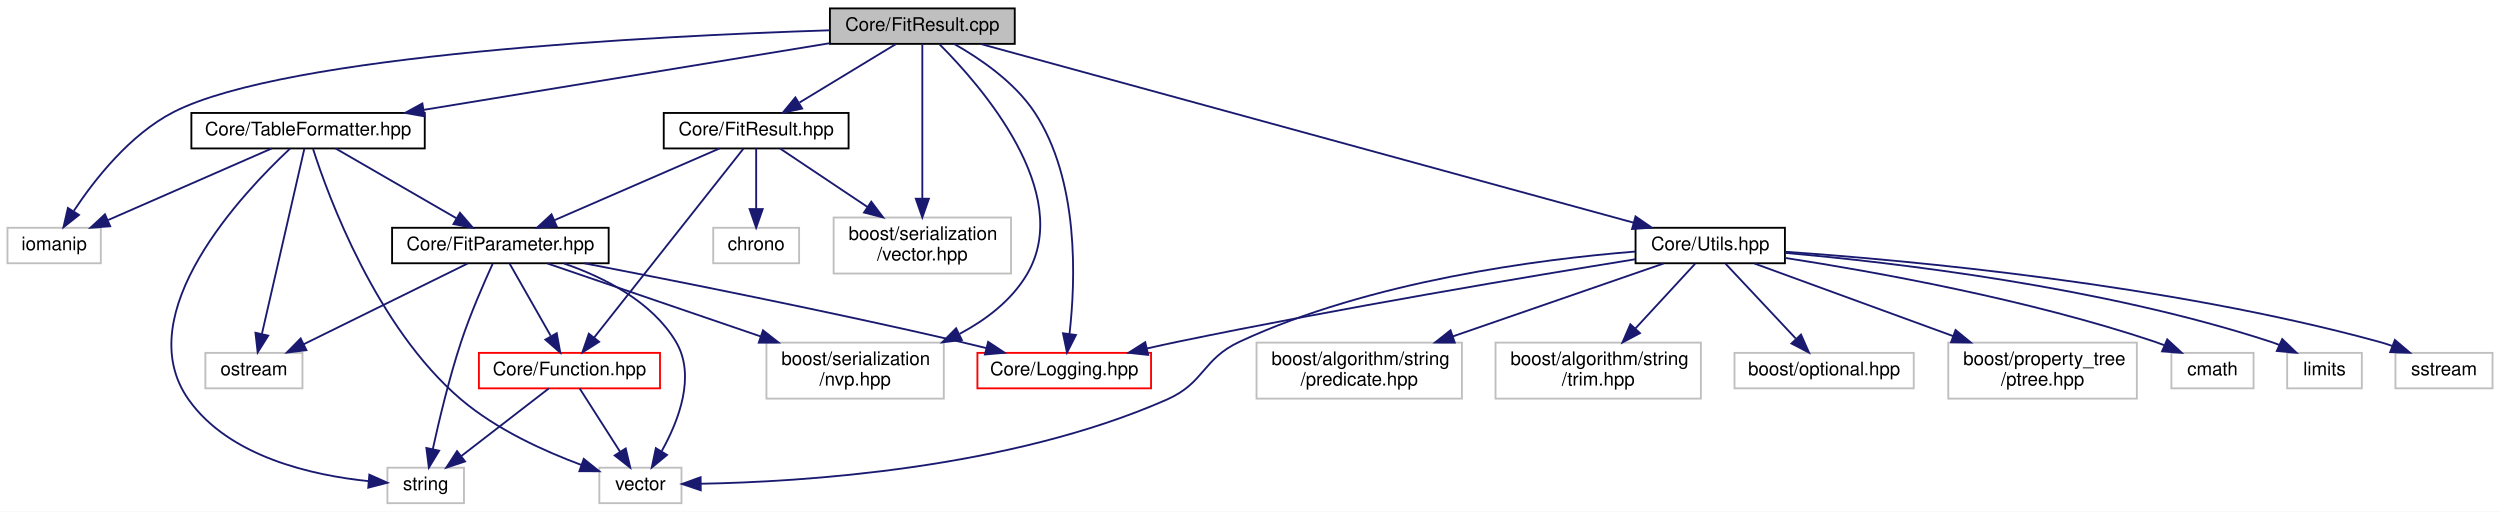
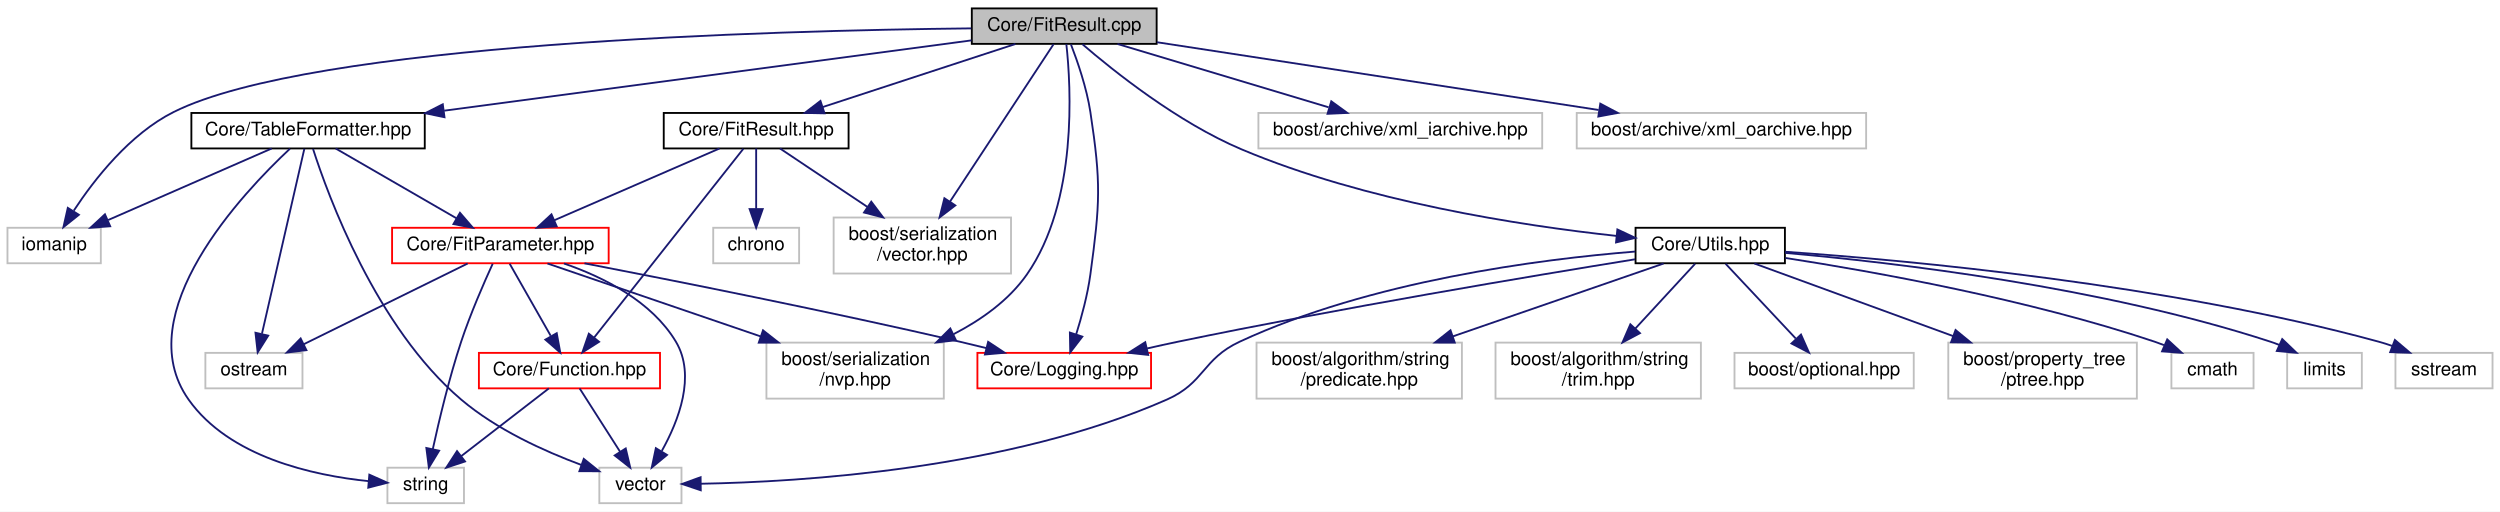
<svg xmlns="http://www.w3.org/2000/svg" xmlns:xlink="http://www.w3.org/1999/xlink" width="1339pt" height="274pt" viewBox="0.00 0.00 1339.00 274.00">
  <g id="graph0" class="graph" transform="scale(1 1) rotate(0) translate(4 270)">
    <polygon fill="white" stroke="none" points="-4,4 -4,-270 1335,-270 1335,4 -4,4" />
    <g id="node1" class="node">
-       <polygon fill="#bfbfbf" stroke="black" points="440.5,-246.5 440.5,-265.5 539.5,-265.5 539.5,-246.5 440.5,-246.5" />
-       <text text-anchor="middle" x="490" y="-253.5" font-family="Helvetica,sans-Serif" font-size="10.00">Core/FitResult.cpp</text>
+       <polygon fill="#bfbfbf" stroke="black" points="516.5,-246.5 516.5,-265.5 615.5,-265.5 615.5,-246.5 516.5,-246.5" />
+       <text text-anchor="middle" x="566" y="-253.5" font-family="Helvetica,sans-Serif" font-size="10.00">Core/FitResult.cpp</text>
    </g>
    <g id="node2" class="node">
      <g id="a_node2">
        <a xlink:href="FitResult_8hpp.html" target="_top" xlink:title="Core/FitResult.hpp">
          <polygon fill="white" stroke="black" points="351.5,-190.5 351.5,-209.5 450.5,-209.5 450.5,-190.5 351.5,-190.5" />
          <text text-anchor="middle" x="401" y="-197.5" font-family="Helvetica,sans-Serif" font-size="10.00">Core/FitResult.hpp</text>
        </a>
      </g>
    </g>
    <g id="edge1" class="edge">
-       <path fill="none" stroke="midnightblue" d="M475.701,-246.324C461.817,-237.9 440.508,-224.971 424.196,-215.074" />
-       <polygon fill="midnightblue" stroke="midnightblue" points="425.629,-211.85 415.264,-209.655 421.998,-217.834 425.629,-211.85" />
+       <path fill="none" stroke="midnightblue" d="M539.855,-246.444C511.977,-237.32 467.652,-222.813 436.6,-212.651" />
+       <polygon fill="midnightblue" stroke="midnightblue" points="437.615,-209.3 427.022,-209.516 435.438,-215.953 437.615,-209.3" />
    </g>
    <g id="node7" class="node">
      <g id="a_node7">
        <a xlink:href="Logging_8hpp.html" target="_top" xlink:title="Core/Logging.hpp">
          <polygon fill="white" stroke="red" points="519.5,-62 519.5,-81 612.5,-81 612.5,-62 519.5,-62" />
          <text text-anchor="middle" x="566" y="-69" font-family="Helvetica,sans-Serif" font-size="10.00">Core/Logging.hpp</text>
        </a>
      </g>
    </g>
-     <g id="edge14" class="edge">
-       <path fill="none" stroke="midnightblue" d="M507.059,-246.458C520.703,-238.755 539.268,-226.163 550,-210 574.185,-173.575 572.076,-119.477 568.831,-91.222" />
-       <polygon fill="midnightblue" stroke="midnightblue" points="572.276,-90.581 567.49,-81.129 565.337,-91.503 572.276,-90.581" />
+     <g id="edge15" class="edge">
+       <path fill="none" stroke="midnightblue" d="M569.6,-246.222C573.056,-237.285 578.033,-222.942 580,-210 585.809,-171.772 585.213,-161.314 580,-123 578.521,-112.127 575.328,-100.29 572.364,-90.811" />
+       <polygon fill="midnightblue" stroke="midnightblue" points="575.679,-89.686 569.219,-81.287 569.032,-91.881 575.679,-89.686" />
    </g>
    <g id="node9" class="node">
      <polygon fill="white" stroke="#bfbfbf" points="406.5,-56.5 406.5,-86.5 501.5,-86.5 501.5,-56.5 406.5,-56.5" />
      <text text-anchor="start" x="414.5" y="-74.5" font-family="Helvetica,sans-Serif" font-size="10.00">boost/serialization</text>
      <text text-anchor="middle" x="454" y="-63.5" font-family="Helvetica,sans-Serif" font-size="10.00">/nvp.hpp</text>
    </g>
-     <g id="edge31" class="edge">
-       <path fill="none" stroke="midnightblue" d="M499.195,-246.283C520.947,-224.576 571.865,-166.703 546,-123 537.779,-109.109 524.229,-98.784 510.024,-91.221" />
-       <polygon fill="midnightblue" stroke="midnightblue" points="511.166,-87.883 500.644,-86.64 508.094,-94.173 511.166,-87.883" />
+     <g id="edge34" class="edge">
+       <path fill="none" stroke="midnightblue" d="M567.138,-246.341C569.629,-223.765 573.336,-162.147 546,-123 536.325,-109.144 521.584,-98.7 506.718,-91.013" />
+       <polygon fill="midnightblue" stroke="midnightblue" points="508.019,-87.756 497.49,-86.578 504.987,-94.065 508.019,-87.756" />
    </g>
    <g id="node10" class="node">
      <polygon fill="white" stroke="#bfbfbf" points="442.5,-123.5 442.5,-153.5 537.5,-153.5 537.5,-123.5 442.5,-123.5" />
      <text text-anchor="start" x="450.5" y="-141.5" font-family="Helvetica,sans-Serif" font-size="10.00">boost/serialization</text>
      <text text-anchor="middle" x="490" y="-130.5" font-family="Helvetica,sans-Serif" font-size="10.00">/vector.hpp</text>
    </g>
-     <g id="edge32" class="edge">
-       <path fill="none" stroke="midnightblue" d="M490,-246.319C490,-228.967 490,-189.457 490,-163.658" />
-       <polygon fill="midnightblue" stroke="midnightblue" points="493.5,-163.545 490,-153.545 486.5,-163.545 493.5,-163.545" />
+     <g id="edge35" class="edge">
+       <path fill="none" stroke="midnightblue" d="M560.288,-246.319C548.615,-228.579 521.704,-187.682 504.773,-161.951" />
+       <polygon fill="midnightblue" stroke="midnightblue" points="507.663,-159.975 499.242,-153.545 501.815,-163.823 507.663,-159.975" />
    </g>
    <g id="node12" class="node">
-       <g id="a_node12">
+       <polygon fill="white" stroke="#bfbfbf" points="0,-129 0,-148 50,-148 50,-129 0,-129" />
+       <text text-anchor="middle" x="25" y="-136" font-family="Helvetica,sans-Serif" font-size="10.00">iomanip</text>
+     </g>
+     <g id="edge14" class="edge">
+       <path fill="none" stroke="midnightblue" d="M516.194,-254.804C409.574,-253.665 162.925,-246.984 89,-210 65.519,-198.253 46.539,-173.945 35.514,-157.184" />
+       <polygon fill="midnightblue" stroke="midnightblue" points="38.245,-154.952 29.967,-148.34 32.315,-158.671 38.245,-154.952" />
+     </g>
+     <g id="node13" class="node">
+       <g id="a_node13">
        <a xlink:href="TableFormatter_8hpp.html" target="_top" xlink:title="Core/TableFormatter.hpp">
          <polygon fill="white" stroke="black" points="98.5,-190.5 98.5,-209.5 223.5,-209.5 223.5,-190.5 98.5,-190.5" />
          <text text-anchor="middle" x="161" y="-197.5" font-family="Helvetica,sans-Serif" font-size="10.00">Core/TableFormatter.hpp</text>
        </a>
      </g>
    </g>
-     <g id="edge15" class="edge">
-       <path fill="none" stroke="midnightblue" d="M440.389,-246.857C382.319,-237.326 286.098,-221.533 223.116,-211.195" />
-       <polygon fill="midnightblue" stroke="midnightblue" points="223.354,-207.688 212.919,-209.522 222.22,-214.595 223.354,-207.688" />
-     </g>
-     <g id="node13" class="node">
-       <polygon fill="white" stroke="#bfbfbf" points="0,-129 0,-148 50,-148 50,-129 0,-129" />
-       <text text-anchor="middle" x="25" y="-136" font-family="Helvetica,sans-Serif" font-size="10.00">iomanip</text>
-     </g>
-     <g id="edge33" class="edge">
-       <path fill="none" stroke="midnightblue" d="M440.395,-253.77C347.054,-250.752 149.267,-240.82 89,-210 65.624,-198.046 46.619,-173.788 35.559,-157.094" />
-       <polygon fill="midnightblue" stroke="midnightblue" points="38.295,-154.872 29.992,-148.29 32.378,-158.613 38.295,-154.872" />
+     <g id="edge16" class="edge">
+       <path fill="none" stroke="midnightblue" d="M516.339,-248.379C445.645,-238.953 315.537,-221.605 233.899,-210.72" />
+       <polygon fill="midnightblue" stroke="midnightblue" points="234.073,-207.212 223.698,-209.36 233.148,-214.151 234.073,-207.212" />
    </g>
    <g id="node14" class="node">
      <g id="a_node14">
        <a xlink:href="Utils_8hpp.html" target="_top" xlink:title="Core/Utils.hpp">
          <polygon fill="white" stroke="black" points="872,-129 872,-148 952,-148 952,-129 872,-129" />
          <text text-anchor="middle" x="912" y="-136" font-family="Helvetica,sans-Serif" font-size="10.00">Core/Utils.hpp</text>
        </a>
      </g>
    </g>
-     <g id="edge21" class="edge">
-       <path fill="none" stroke="midnightblue" d="M521.374,-246.413C596.539,-225.841 786.904,-173.738 870.993,-150.723" />
-       <polygon fill="midnightblue" stroke="midnightblue" points="871.985,-154.081 880.706,-148.065 870.137,-147.329 871.985,-154.081" />
+     <g id="edge22" class="edge">
+       <path fill="none" stroke="midnightblue" d="M575.743,-246.319C592.122,-232.216 626.754,-204.451 661,-190 727.229,-162.054 809.947,-149.263 861.892,-143.632" />
+       <polygon fill="midnightblue" stroke="midnightblue" points="862.271,-147.112 871.857,-142.599 861.549,-140.149 862.271,-147.112" />
+     </g>
+     <g id="node22" class="node">
+       <polygon fill="white" stroke="#bfbfbf" points="670,-190.5 670,-209.5 822,-209.5 822,-190.5 670,-190.5" />
+       <text text-anchor="middle" x="746" y="-197.5" font-family="Helvetica,sans-Serif" font-size="10.00">boost/archive/xml_iarchive.hpp</text>
+     </g>
+     <g id="edge32" class="edge">
+       <path fill="none" stroke="midnightblue" d="M594.522,-246.444C625.066,-237.28 673.708,-222.688 707.603,-212.519" />
+       <polygon fill="midnightblue" stroke="midnightblue" points="709.039,-215.742 717.612,-209.516 707.028,-209.038 709.039,-215.742" />
+     </g>
+     <g id="node23" class="node">
+       <polygon fill="white" stroke="#bfbfbf" points="840.5,-190.5 840.5,-209.5 995.5,-209.5 995.5,-190.5 840.5,-190.5" />
+       <text text-anchor="middle" x="918" y="-197.5" font-family="Helvetica,sans-Serif" font-size="10.00">boost/archive/xml_oarchive.hpp</text>
+     </g>
+     <g id="edge33" class="edge">
+       <path fill="none" stroke="midnightblue" d="M615.686,-247.378C677.605,-237.879 783.607,-221.617 852.215,-211.092" />
+       <polygon fill="midnightblue" stroke="midnightblue" points="853.121,-214.494 862.474,-209.518 852.059,-207.575 853.121,-214.494" />
    </g>
    <g id="node3" class="node">
      <g id="a_node3">
        <a xlink:href="FitParameter_8hpp.html" target="_top" xlink:title="Core/FitParameter.hpp">
-           <polygon fill="white" stroke="black" points="206,-129 206,-148 322,-148 322,-129 206,-129" />
+           <polygon fill="white" stroke="red" points="206,-129 206,-148 322,-148 322,-129 206,-129" />
          <text text-anchor="middle" x="264" y="-136" font-family="Helvetica,sans-Serif" font-size="10.00">Core/FitParameter.hpp</text>
        </a>
      </g>
    </g>
    <g id="edge2" class="edge">
      <path fill="none" stroke="midnightblue" d="M381.371,-190.475C358.176,-180.401 319.381,-163.553 292.787,-152.002" />
      <polygon fill="midnightblue" stroke="midnightblue" points="294.159,-148.782 283.592,-148.009 291.37,-155.203 294.159,-148.782" />
    </g>
    <g id="node4" class="node">
      <g id="a_node4">
        <a xlink:href="Function_8hpp.html" target="_top" xlink:title="Core/Function.hpp">
          <polygon fill="white" stroke="red" points="252.5,-62 252.5,-81 349.5,-81 349.5,-62 252.5,-62" />
          <text text-anchor="middle" x="301" y="-69" font-family="Helvetica,sans-Serif" font-size="10.00">Core/Function.hpp</text>
        </a>
      </g>
    </g>
    <g id="edge11" class="edge">
      <path fill="none" stroke="midnightblue" d="M394.127,-190.305C377.642,-169.452 335.636,-116.315 314.127,-89.105" />
      <polygon fill="midnightblue" stroke="midnightblue" points="316.869,-86.93 307.922,-81.256 311.377,-91.271 316.869,-86.93" />
    </g>
    <g id="edge12" class="edge">
      <path fill="none" stroke="midnightblue" d="M413.752,-190.475C425.918,-182.341 444.691,-169.791 460.565,-159.179" />
      <polygon fill="midnightblue" stroke="midnightblue" points="462.656,-161.99 469.024,-153.523 458.766,-156.171 462.656,-161.99" />
    </g>
    <g id="node11" class="node">
      <polygon fill="white" stroke="#bfbfbf" points="378,-129 378,-148 424,-148 424,-129 378,-129" />
      <text text-anchor="middle" x="401" y="-136" font-family="Helvetica,sans-Serif" font-size="10.00">chrono</text>
    </g>
    <g id="edge13" class="edge">
      <path fill="none" stroke="midnightblue" d="M401,-190.475C401,-182.08 401,-168.981 401,-158.163" />
      <polygon fill="midnightblue" stroke="midnightblue" points="404.5,-158.009 401,-148.009 397.5,-158.009 404.5,-158.009" />
    </g>
    <g id="edge3" class="edge">
      <path fill="none" stroke="midnightblue" d="M268.99,-128.734C274.593,-118.89 283.832,-102.66 290.948,-90.159" />
      <polygon fill="midnightblue" stroke="midnightblue" points="294.184,-91.549 296.089,-81.127 288.1,-88.087 294.184,-91.549" />
    </g>
    <g id="node5" class="node">
      <polygon fill="white" stroke="#bfbfbf" points="203.5,-0.5 203.5,-19.5 244.5,-19.5 244.5,-0.5 203.5,-0.5" />
      <text text-anchor="middle" x="224" y="-7.5" font-family="Helvetica,sans-Serif" font-size="10.00">string</text>
    </g>
    <g id="edge8" class="edge">
      <path fill="none" stroke="midnightblue" d="M259.874,-128.712C255.311,-118.755 247.951,-101.964 243,-87 236.606,-67.674 231.194,-44.968 227.801,-29.44" />
      <polygon fill="midnightblue" stroke="midnightblue" points="231.203,-28.608 225.702,-19.553 224.355,-30.061 231.203,-28.608" />
    </g>
    <g id="node6" class="node">
      <polygon fill="white" stroke="#bfbfbf" points="317,-0.5 317,-19.5 361,-19.5 361,-0.5 317,-0.5" />
      <text text-anchor="middle" x="339" y="-7.5" font-family="Helvetica,sans-Serif" font-size="10.00">vector</text>
    </g>
    <g id="edge9" class="edge">
      <path fill="none" stroke="midnightblue" d="M298.076,-128.868C319.349,-121.525 345.07,-108.624 358,-87 368.867,-68.827 359.489,-44.649 350.471,-28.491" />
      <polygon fill="midnightblue" stroke="midnightblue" points="353.258,-26.337 345.087,-19.593 347.269,-29.961 353.258,-26.337" />
    </g>
    <g id="edge6" class="edge">
      <path fill="none" stroke="midnightblue" d="M309.039,-128.968C358.482,-119.436 440.134,-103.205 510,-87 514.647,-85.922 519.497,-84.745 524.316,-83.543" />
      <polygon fill="midnightblue" stroke="midnightblue" points="525.254,-86.915 534.086,-81.063 523.532,-80.131 525.254,-86.915" />
    </g>
    <g id="node8" class="node">
      <polygon fill="white" stroke="#bfbfbf" points="106,-62 106,-81 158,-81 158,-62 106,-62" />
      <text text-anchor="middle" x="132" y="-69" font-family="Helvetica,sans-Serif" font-size="10.00">ostream</text>
    </g>
    <g id="edge7" class="edge">
      <path fill="none" stroke="midnightblue" d="M246.471,-128.869C223.986,-117.796 184.772,-98.486 158.599,-85.598" />
      <polygon fill="midnightblue" stroke="midnightblue" points="160.119,-82.445 149.601,-81.167 157.026,-88.725 160.119,-82.445" />
    </g>
    <g id="edge10" class="edge">
      <path fill="none" stroke="midnightblue" d="M289.231,-128.869C318.234,-118.946 366.575,-102.408 403.416,-89.805" />
      <polygon fill="midnightblue" stroke="midnightblue" points="404.666,-93.077 412.995,-86.528 402.4,-86.453 404.666,-93.077" />
    </g>
    <g id="edge4" class="edge">
      <path fill="none" stroke="midnightblue" d="M289.968,-61.975C277.732,-52.52 257.771,-37.096 243.007,-25.687" />
      <polygon fill="midnightblue" stroke="midnightblue" points="245.065,-22.854 235.012,-19.509 240.785,-28.393 245.065,-22.854" />
    </g>
    <g id="edge5" class="edge">
      <path fill="none" stroke="midnightblue" d="M306.444,-61.975C312.088,-53.138 321.061,-39.089 328.159,-27.975" />
      <polygon fill="midnightblue" stroke="midnightblue" points="331.133,-29.821 333.566,-19.509 325.233,-26.053 331.133,-29.821" />
    </g>
-     <g id="edge20" class="edge">
+     <g id="edge21" class="edge">
      <path fill="none" stroke="midnightblue" d="M175.757,-190.475C192.661,-180.711 220.583,-164.581 240.49,-153.081" />
      <polygon fill="midnightblue" stroke="midnightblue" points="242.362,-156.042 249.27,-148.009 238.86,-149.981 242.362,-156.042" />
    </g>
-     <g id="edge18" class="edge">
+     <g id="edge19" class="edge">
      <path fill="none" stroke="midnightblue" d="M151.292,-190.342C126.407,-167.099 64.51,-101.982 97,-56 118.735,-25.24 163.37,-15.372 193.5,-12.284" />
      <polygon fill="midnightblue" stroke="midnightblue" points="193.816,-15.77 203.491,-11.451 193.235,-8.794 193.816,-15.77" />
    </g>
-     <g id="edge19" class="edge">
+     <g id="edge20" class="edge">
      <path fill="none" stroke="midnightblue" d="M163.666,-190.223C171.601,-165.524 197.397,-94.703 243,-56 261.849,-40.003 287.344,-28.405 307.323,-20.994" />
      <polygon fill="midnightblue" stroke="midnightblue" points="308.661,-24.233 316.919,-17.595 306.324,-17.635 308.661,-24.233" />
    </g>
-     <g id="edge17" class="edge">
+     <g id="edge18" class="edge">
      <path fill="none" stroke="midnightblue" d="M159.007,-190.305C154.35,-169.994 142.672,-119.053 136.305,-91.277" />
      <polygon fill="midnightblue" stroke="midnightblue" points="139.653,-90.221 134.007,-81.256 132.83,-91.785 139.653,-90.221" />
    </g>
-     <g id="edge16" class="edge">
+     <g id="edge17" class="edge">
      <path fill="none" stroke="midnightblue" d="M141.515,-190.475C118.59,-180.445 80.315,-163.7 53.925,-152.155" />
      <polygon fill="midnightblue" stroke="midnightblue" points="55.014,-148.811 44.449,-148.009 52.208,-155.224 55.014,-148.811" />
    </g>
-     <g id="edge30" class="edge">
+     <g id="edge31" class="edge">
      <path fill="none" stroke="midnightblue" d="M871.787,-135.268C820.483,-131.142 730.013,-119.508 660,-87 639.917,-77.675 641.263,-64.926 621,-56 536.355,-18.714 425.314,-11.874 371.304,-10.907" />
      <polygon fill="midnightblue" stroke="midnightblue" points="371.329,-7.407 361.287,-10.784 371.244,-14.406 371.329,-7.407" />
    </g>
-     <g id="edge22" class="edge">
+     <g id="edge23" class="edge">
      <path fill="none" stroke="midnightblue" d="M871.741,-131.122C816.413,-122.185 713.845,-105 627,-87 621.604,-85.882 615.957,-84.638 610.368,-83.364" />
      <polygon fill="midnightblue" stroke="midnightblue" points="610.973,-79.911 600.44,-81.055 609.388,-86.729 610.973,-79.911" />
    </g>
    <g id="node15" class="node">
      <polygon fill="white" stroke="#bfbfbf" points="669,-56.5 669,-86.5 779,-86.5 779,-56.5 669,-56.5" />
      <text text-anchor="start" x="677" y="-74.5" font-family="Helvetica,sans-Serif" font-size="10.00">boost/algorithm/string</text>
      <text text-anchor="middle" x="724" y="-63.5" font-family="Helvetica,sans-Serif" font-size="10.00">/predicate.hpp</text>
    </g>
-     <g id="edge23" class="edge">
+     <g id="edge24" class="edge">
      <path fill="none" stroke="midnightblue" d="M887.035,-128.869C858.336,-118.946 810.505,-102.408 774.052,-89.805" />
      <polygon fill="midnightblue" stroke="midnightblue" points="775.168,-86.488 764.573,-86.528 772.881,-93.104 775.168,-86.488" />
    </g>
    <g id="node16" class="node">
      <polygon fill="white" stroke="#bfbfbf" points="797,-56.5 797,-86.5 907,-86.5 907,-56.5 797,-56.5" />
      <text text-anchor="start" x="805" y="-74.5" font-family="Helvetica,sans-Serif" font-size="10.00">boost/algorithm/string</text>
      <text text-anchor="middle" x="852" y="-63.5" font-family="Helvetica,sans-Serif" font-size="10.00">/trim.hpp</text>
    </g>
-     <g id="edge24" class="edge">
+     <g id="edge25" class="edge">
      <path fill="none" stroke="midnightblue" d="M903.908,-128.734C895.721,-119.865 882.749,-105.811 871.821,-93.972" />
      <polygon fill="midnightblue" stroke="midnightblue" points="874.36,-91.563 865.005,-86.589 869.216,-96.311 874.36,-91.563" />
    </g>
    <g id="node17" class="node">
      <polygon fill="white" stroke="#bfbfbf" points="925,-62 925,-81 1021,-81 1021,-62 925,-62" />
      <text text-anchor="middle" x="973" y="-69" font-family="Helvetica,sans-Serif" font-size="10.00">boost/optional.hpp</text>
    </g>
-     <g id="edge25" class="edge">
+     <g id="edge26" class="edge">
      <path fill="none" stroke="midnightblue" d="M920.227,-128.734C929.83,-118.5 945.912,-101.364 957.804,-88.692" />
      <polygon fill="midnightblue" stroke="midnightblue" points="960.613,-90.814 964.904,-81.127 955.508,-86.024 960.613,-90.814" />
    </g>
    <g id="node18" class="node">
      <polygon fill="white" stroke="#bfbfbf" points="1039.5,-56.5 1039.5,-86.5 1140.5,-86.5 1140.5,-56.5 1039.5,-56.5" />
      <text text-anchor="start" x="1047.5" y="-74.5" font-family="Helvetica,sans-Serif" font-size="10.00">boost/property_tree</text>
      <text text-anchor="middle" x="1090" y="-63.5" font-family="Helvetica,sans-Serif" font-size="10.00">/ptree.hpp</text>
    </g>
-     <g id="edge26" class="edge">
+     <g id="edge27" class="edge">
      <path fill="none" stroke="midnightblue" d="M935.637,-128.869C962.693,-118.988 1007.71,-102.549 1042.17,-89.966" />
      <polygon fill="midnightblue" stroke="midnightblue" points="1043.39,-93.246 1051.58,-86.528 1040.99,-86.671 1043.39,-93.246" />
    </g>
    <g id="node19" class="node">
      <polygon fill="white" stroke="#bfbfbf" points="1159,-62 1159,-81 1203,-81 1203,-62 1159,-62" />
      <text text-anchor="middle" x="1181" y="-69" font-family="Helvetica,sans-Serif" font-size="10.00">cmath</text>
    </g>
-     <g id="edge27" class="edge">
+     <g id="edge28" class="edge">
      <path fill="none" stroke="midnightblue" d="M952.328,-131.825C1000.27,-124.422 1082.31,-109.678 1150,-87 1151.67,-86.442 1153.36,-85.82 1155.05,-85.155" />
      <polygon fill="midnightblue" stroke="midnightblue" points="1156.77,-88.227 1164.55,-81.043 1153.99,-81.803 1156.77,-88.227" />
    </g>
    <g id="node20" class="node">
      <polygon fill="white" stroke="#bfbfbf" points="1221,-62 1221,-81 1261,-81 1261,-62 1221,-62" />
      <text text-anchor="middle" x="1241" y="-69" font-family="Helvetica,sans-Serif" font-size="10.00">limits</text>
    </g>
-     <g id="edge28" class="edge">
+     <g id="edge29" class="edge">
      <path fill="none" stroke="midnightblue" d="M952.211,-134.54C1010.64,-129.394 1121.87,-116.391 1212,-87 1213.62,-86.472 1215.26,-85.867 1216.9,-85.209" />
      <polygon fill="midnightblue" stroke="midnightblue" points="1218.36,-88.387 1226.01,-81.054 1215.46,-82.018 1218.36,-88.387" />
    </g>
    <g id="node21" class="node">
      <polygon fill="white" stroke="#bfbfbf" points="1279,-62 1279,-81 1331,-81 1331,-62 1279,-62" />
      <text text-anchor="middle" x="1305" y="-69" font-family="Helvetica,sans-Serif" font-size="10.00">sstream</text>
    </g>
-     <g id="edge29" class="edge">
+     <g id="edge30" class="edge">
      <path fill="none" stroke="midnightblue" d="M952.13,-135.152C1019.05,-130.504 1157.22,-117.782 1270,-87 1272.44,-86.333 1274.94,-85.539 1277.43,-84.671" />
      <polygon fill="midnightblue" stroke="midnightblue" points="1278.7,-87.93 1286.78,-81.069 1276.19,-81.397 1278.7,-87.93" />
    </g>
  </g>
</svg>
